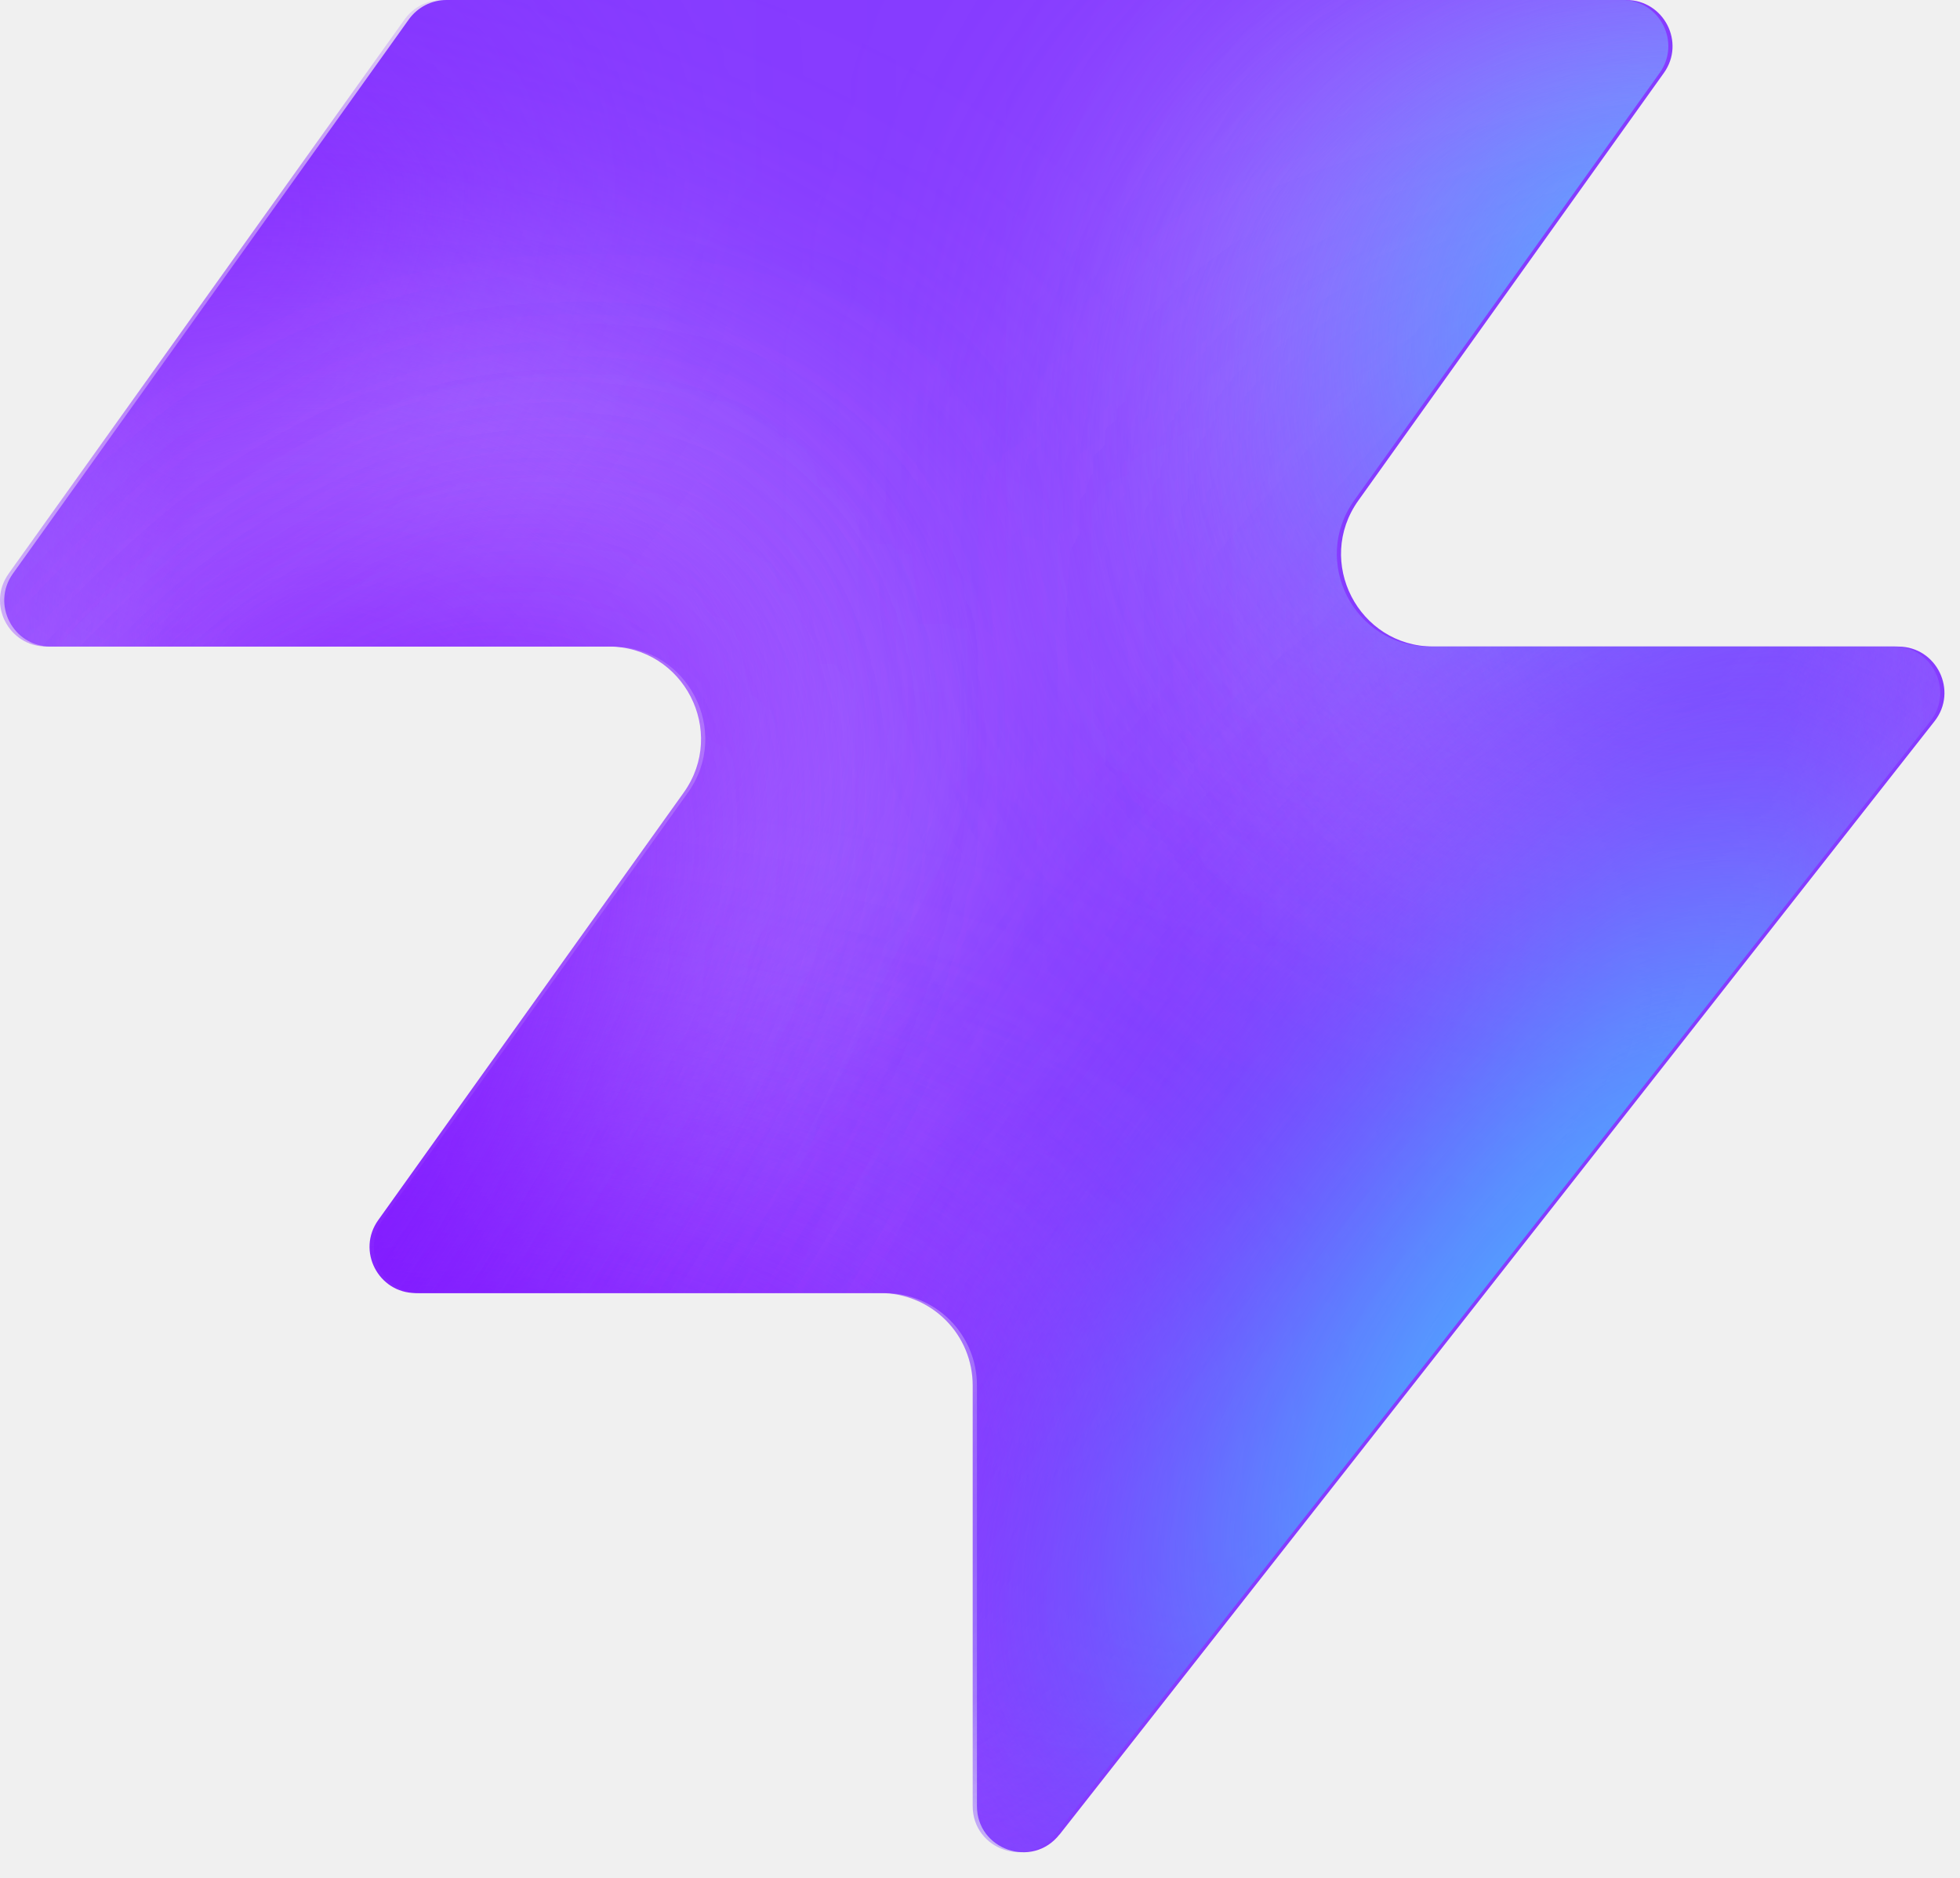
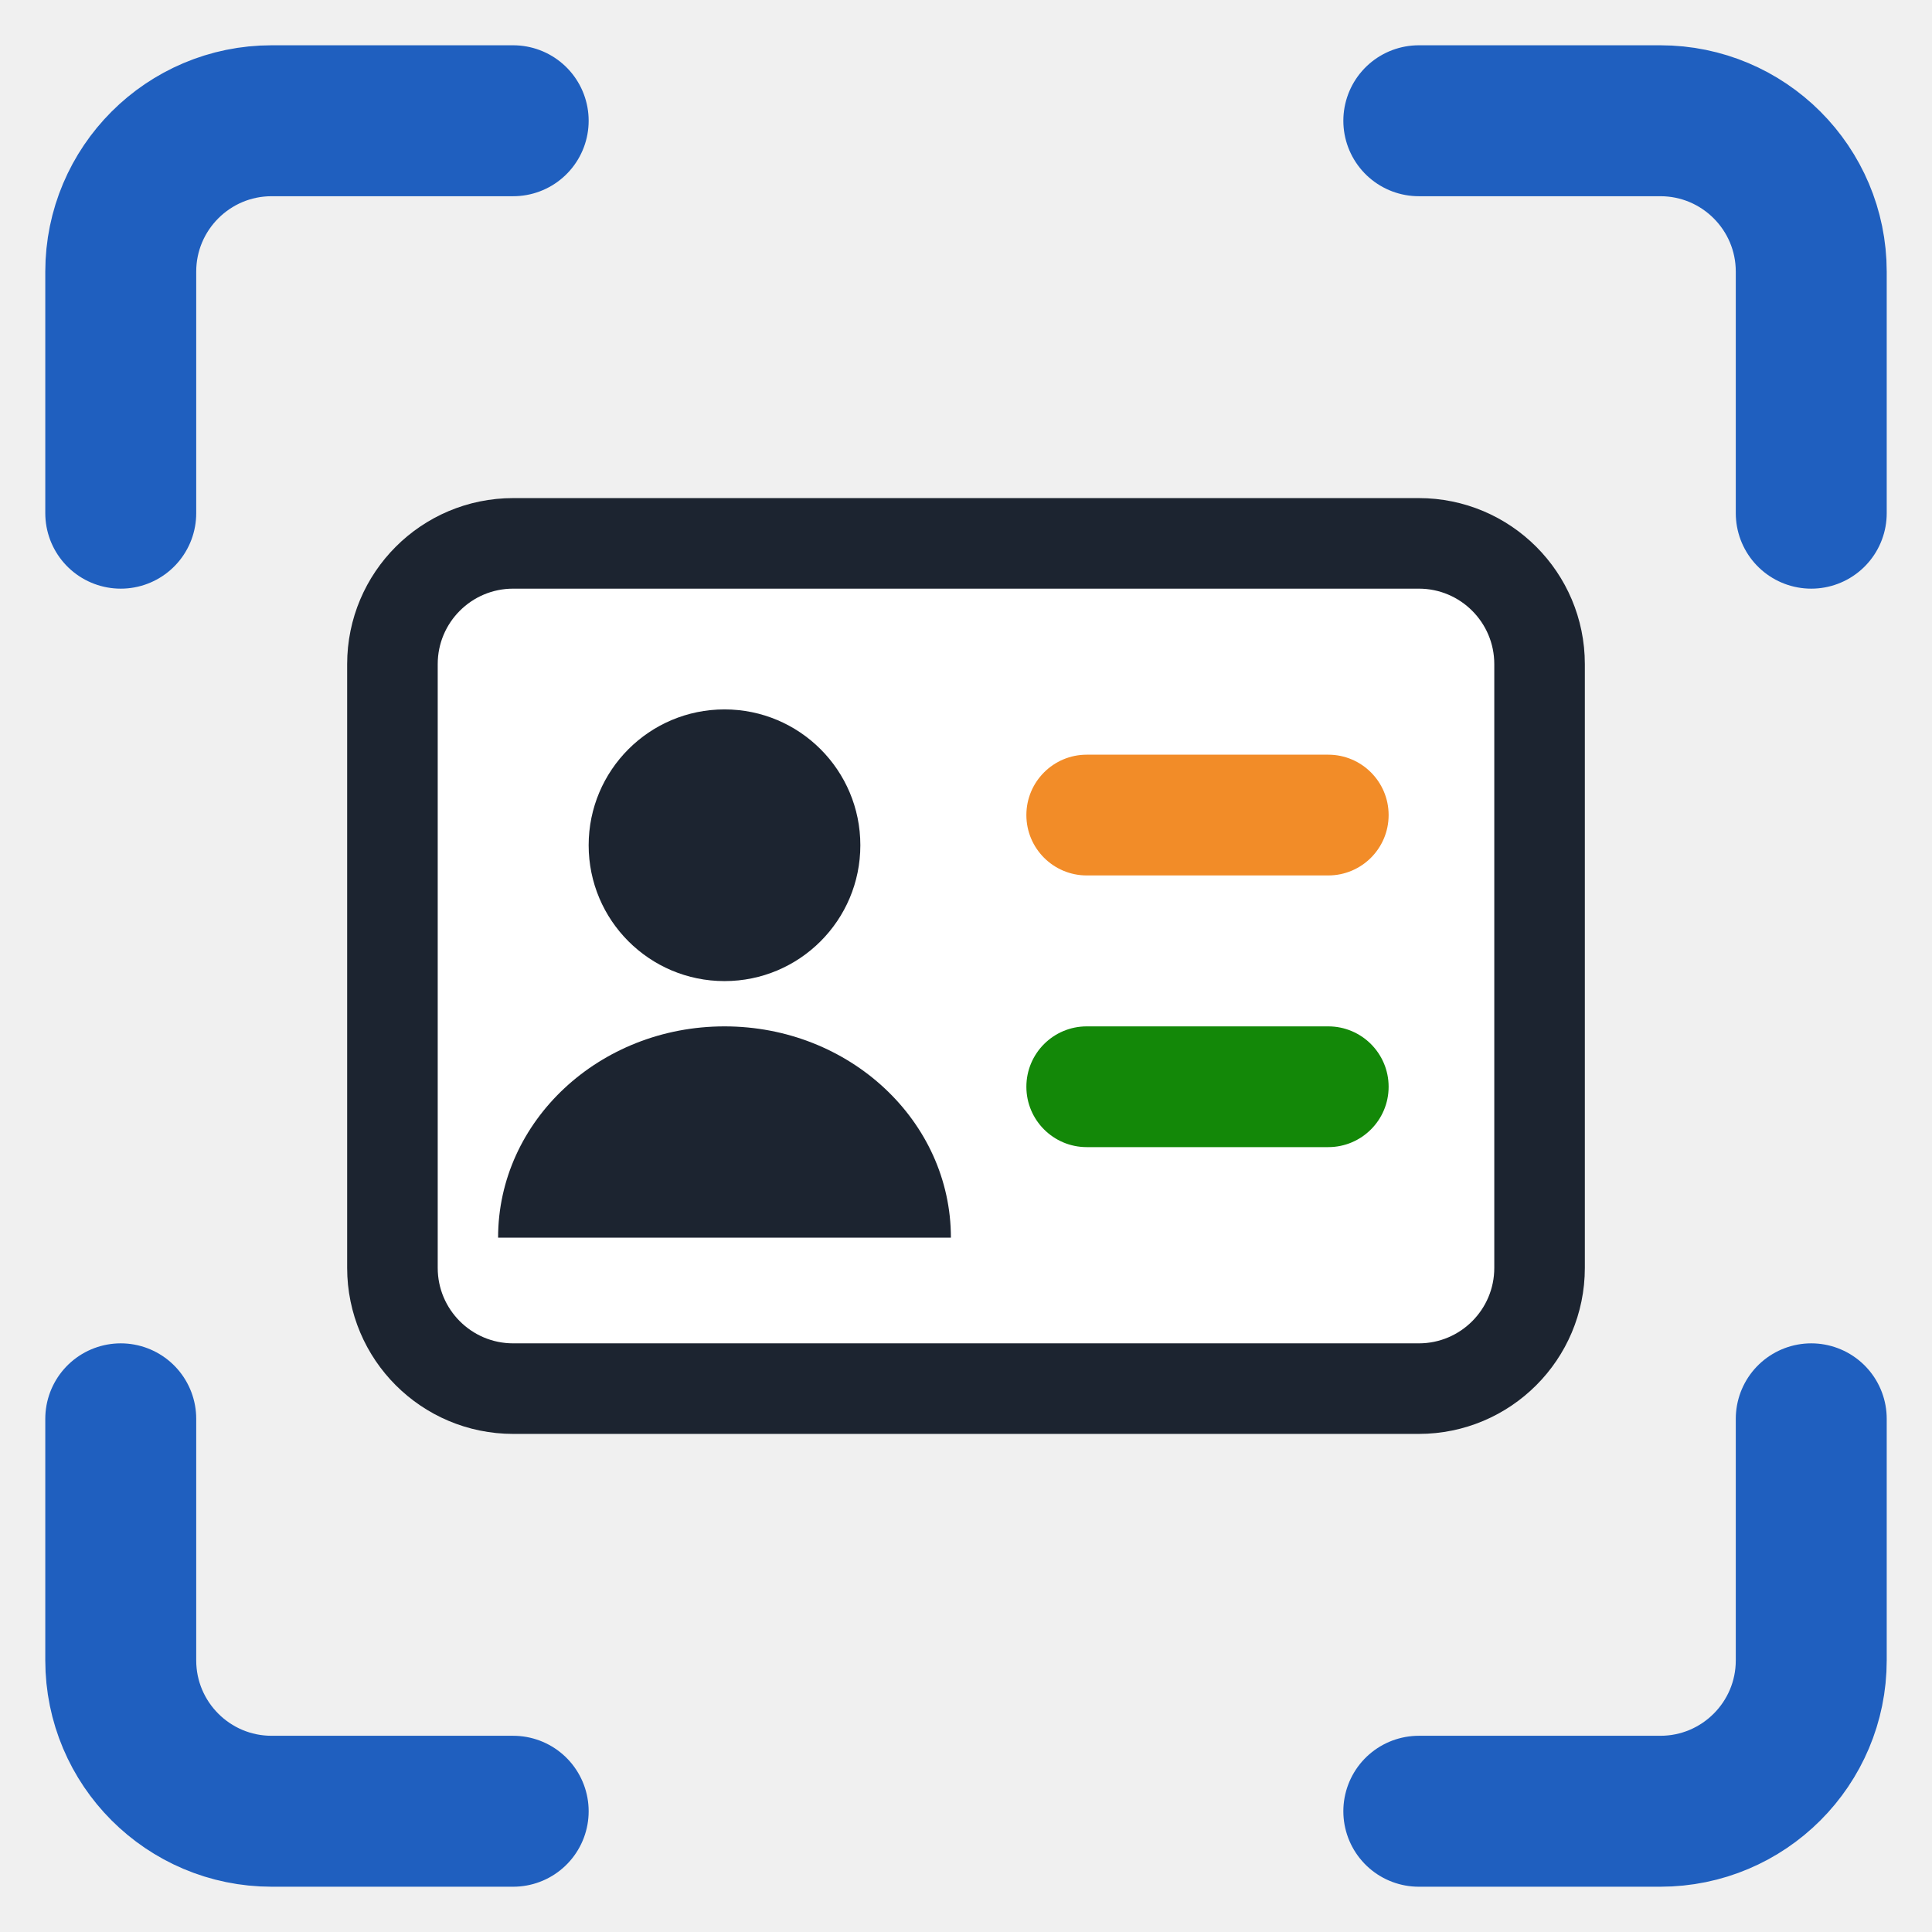
- <svg xmlns="http://www.w3.org/2000/svg" width="48" height="46" fill="none" viewBox="0 0 48 46">
-   <path fill="#863bff" d="M25.946 44.938c-.664.845-2.021.375-2.021-.698V33.937a2.26 2.26 0 0 0-2.262-2.262H10.287c-.92 0-1.456-1.04-.92-1.788l7.48-10.471c1.07-1.497 0-3.578-1.842-3.578H1.237c-.92 0-1.456-1.04-.92-1.788L10.013.474c.214-.297.556-.474.92-.474h28.894c.92 0 1.456 1.04.92 1.788l-7.48 10.471c-1.07 1.498 0 3.579 1.842 3.579h11.377c.943 0 1.473 1.088.89 1.83L25.947 44.94z" style="fill:#863bff;fill:color(display-p3 .525 .23 1);fill-opacity:1" />
-   <mask id="a" width="48" height="46" x="0" y="0" maskUnits="userSpaceOnUse" style="mask-type:alpha">
-     <path fill="#000" d="M25.842 44.938c-.664.844-2.021.375-2.021-.698V33.937a2.26 2.26 0 0 0-2.262-2.262H10.183c-.92 0-1.456-1.04-.92-1.788l7.48-10.471c1.07-1.498 0-3.579-1.842-3.579H1.133c-.92 0-1.456-1.04-.92-1.787L9.91.473c.214-.297.556-.474.92-.474h28.894c.92 0 1.456 1.04.92 1.788l-7.48 10.471c-1.07 1.498 0 3.578 1.842 3.578h11.377c.943 0 1.473 1.088.89 1.832L25.843 44.94z" style="fill:#000;fill-opacity:1" />
-   </mask>
-   <g mask="url(#a)">
-     <g filter="url(#b)">
-       <ellipse cx="5.508" cy="14.704" fill="#ede6ff" rx="5.508" ry="14.704" style="fill:#ede6ff;fill:color(display-p3 .927 .903 1);fill-opacity:1" transform="matrix(.00324 1 1 -.00324 -4.47 31.516)" />
-     </g>
-     <g filter="url(#c)">
-       <ellipse cx="10.399" cy="29.851" fill="#ede6ff" rx="10.399" ry="29.851" style="fill:#ede6ff;fill:color(display-p3 .927 .903 1);fill-opacity:1" transform="matrix(.00324 1 1 -.00324 -39.328 7.883)" />
-     </g>
-     <g filter="url(#d)">
-       <ellipse cx="5.508" cy="30.487" fill="#7e14ff" rx="5.508" ry="30.487" style="fill:#7e14ff;fill:color(display-p3 .492 .077 1);fill-opacity:1" transform="rotate(89.814 -25.913 -14.639)scale(1 -1)" />
-     </g>
-     <g filter="url(#e)">
-       <ellipse cx="5.508" cy="30.599" fill="#7e14ff" rx="5.508" ry="30.599" style="fill:#7e14ff;fill:color(display-p3 .492 .077 1);fill-opacity:1" transform="rotate(89.814 -32.644 -3.334)scale(1 -1)" />
-     </g>
-     <g filter="url(#f)">
-       <ellipse cx="5.508" cy="30.599" fill="#7e14ff" rx="5.508" ry="30.599" style="fill:#7e14ff;fill:color(display-p3 .492 .077 1);fill-opacity:1" transform="matrix(.00324 1 1 -.00324 -34.34 30.47)" />
-     </g>
-     <g filter="url(#g)">
-       <ellipse cx="14.072" cy="22.078" fill="#ede6ff" rx="14.072" ry="22.078" style="fill:#ede6ff;fill:color(display-p3 .927 .903 1);fill-opacity:1" transform="rotate(93.35 24.506 48.493)scale(-1 1)" />
-     </g>
-     <g filter="url(#h)">
-       <ellipse cx="3.47" cy="21.501" fill="#7e14ff" rx="3.47" ry="21.501" style="fill:#7e14ff;fill:color(display-p3 .492 .077 1);fill-opacity:1" transform="rotate(89.009 28.708 47.59)scale(-1 1)" />
-     </g>
-     <g filter="url(#i)">
-       <ellipse cx="3.47" cy="21.501" fill="#7e14ff" rx="3.47" ry="21.501" style="fill:#7e14ff;fill:color(display-p3 .492 .077 1);fill-opacity:1" transform="rotate(89.009 28.708 47.59)scale(-1 1)" />
-     </g>
-     <g filter="url(#j)">
-       <ellipse cx=".387" cy="8.972" fill="#7e14ff" rx="4.407" ry="29.108" style="fill:#7e14ff;fill:color(display-p3 .492 .077 1);fill-opacity:1" transform="rotate(39.51 .387 8.972)" />
-     </g>
-     <g filter="url(#k)">
-       <ellipse cx="47.523" cy="-6.092" fill="#7e14ff" rx="4.407" ry="29.108" style="fill:#7e14ff;fill:color(display-p3 .492 .077 1);fill-opacity:1" transform="rotate(37.892 47.523 -6.092)" />
-     </g>
-     <g filter="url(#l)">
-       <ellipse cx="41.412" cy="6.333" fill="#47bfff" rx="5.971" ry="9.665" style="fill:#47bfff;fill:color(display-p3 .28 .748 1);fill-opacity:1" transform="rotate(37.892 41.412 6.333)" />
-     </g>
-     <g filter="url(#m)">
-       <ellipse cx="-1.879" cy="38.332" fill="#7e14ff" rx="4.407" ry="29.108" style="fill:#7e14ff;fill:color(display-p3 .492 .077 1);fill-opacity:1" transform="rotate(37.892 -1.88 38.332)" />
-     </g>
-     <g filter="url(#n)">
-       <ellipse cx="-1.879" cy="38.332" fill="#7e14ff" rx="4.407" ry="29.108" style="fill:#7e14ff;fill:color(display-p3 .492 .077 1);fill-opacity:1" transform="rotate(37.892 -1.88 38.332)" />
-     </g>
-     <g filter="url(#o)">
-       <ellipse cx="35.651" cy="29.907" fill="#7e14ff" rx="4.407" ry="29.108" style="fill:#7e14ff;fill:color(display-p3 .492 .077 1);fill-opacity:1" transform="rotate(37.892 35.651 29.907)" />
-     </g>
-     <g filter="url(#p)">
-       <ellipse cx="38.418" cy="32.4" fill="#47bfff" rx="5.971" ry="15.297" style="fill:#47bfff;fill:color(display-p3 .28 .748 1);fill-opacity:1" transform="rotate(37.892 38.418 32.4)" />
-     </g>
+ <svg xmlns="http://www.w3.org/2000/svg" viewBox="0 0 64 64" role="img" aria-label="Aadhaar OCR">
+   <g fill="none" stroke="#1f5fbf" stroke-width="5" stroke-linecap="round" stroke-linejoin="round">
+     <path d="M4 17V9a5 5 0 0 1 5-5h8" />
+     <path d="M47 4h8a5 5 0 0 1 5 5v8" />
+     <path d="M60 47v8a5 5 0 0 1-5 5h-8" />
+     <path d="M17 60H9a5 5 0 0 1-5-5v-8" />
  </g>
-   <defs>
-     <filter id="b" width="60.045" height="41.654" x="-19.77" y="16.149" color-interpolation-filters="sRGB" filterUnits="userSpaceOnUse">
-       <feFlood flood-opacity="0" result="BackgroundImageFix" />
-       <feBlend in="SourceGraphic" in2="BackgroundImageFix" result="shape" />
-       <feGaussianBlur result="effect1_foregroundBlur_2002_17158" stdDeviation="7.659" />
-     </filter>
-     <filter id="c" width="90.34" height="51.437" x="-54.613" y="-7.533" color-interpolation-filters="sRGB" filterUnits="userSpaceOnUse">
-       <feFlood flood-opacity="0" result="BackgroundImageFix" />
-       <feBlend in="SourceGraphic" in2="BackgroundImageFix" result="shape" />
-       <feGaussianBlur result="effect1_foregroundBlur_2002_17158" stdDeviation="7.659" />
-     </filter>
-     <filter id="d" width="79.355" height="29.4" x="-49.64" y="2.03" color-interpolation-filters="sRGB" filterUnits="userSpaceOnUse">
-       <feFlood flood-opacity="0" result="BackgroundImageFix" />
-       <feBlend in="SourceGraphic" in2="BackgroundImageFix" result="shape" />
-       <feGaussianBlur result="effect1_foregroundBlur_2002_17158" stdDeviation="4.596" />
-     </filter>
-     <filter id="e" width="79.579" height="29.4" x="-45.045" y="20.029" color-interpolation-filters="sRGB" filterUnits="userSpaceOnUse">
-       <feFlood flood-opacity="0" result="BackgroundImageFix" />
-       <feBlend in="SourceGraphic" in2="BackgroundImageFix" result="shape" />
-       <feGaussianBlur result="effect1_foregroundBlur_2002_17158" stdDeviation="4.596" />
-     </filter>
-     <filter id="f" width="79.579" height="29.4" x="-43.513" y="21.178" color-interpolation-filters="sRGB" filterUnits="userSpaceOnUse">
-       <feFlood flood-opacity="0" result="BackgroundImageFix" />
-       <feBlend in="SourceGraphic" in2="BackgroundImageFix" result="shape" />
-       <feGaussianBlur result="effect1_foregroundBlur_2002_17158" stdDeviation="4.596" />
-     </filter>
-     <filter id="g" width="74.749" height="58.852" x="15.756" y="-17.901" color-interpolation-filters="sRGB" filterUnits="userSpaceOnUse">
-       <feFlood flood-opacity="0" result="BackgroundImageFix" />
-       <feBlend in="SourceGraphic" in2="BackgroundImageFix" result="shape" />
-       <feGaussianBlur result="effect1_foregroundBlur_2002_17158" stdDeviation="7.659" />
-     </filter>
-     <filter id="h" width="61.377" height="25.362" x="23.548" y="2.284" color-interpolation-filters="sRGB" filterUnits="userSpaceOnUse">
-       <feFlood flood-opacity="0" result="BackgroundImageFix" />
-       <feBlend in="SourceGraphic" in2="BackgroundImageFix" result="shape" />
-       <feGaussianBlur result="effect1_foregroundBlur_2002_17158" stdDeviation="4.596" />
-     </filter>
-     <filter id="i" width="61.377" height="25.362" x="23.548" y="2.284" color-interpolation-filters="sRGB" filterUnits="userSpaceOnUse">
-       <feFlood flood-opacity="0" result="BackgroundImageFix" />
-       <feBlend in="SourceGraphic" in2="BackgroundImageFix" result="shape" />
-       <feGaussianBlur result="effect1_foregroundBlur_2002_17158" stdDeviation="4.596" />
-     </filter>
-     <filter id="j" width="56.045" height="63.649" x="-27.636" y="-22.853" color-interpolation-filters="sRGB" filterUnits="userSpaceOnUse">
-       <feFlood flood-opacity="0" result="BackgroundImageFix" />
-       <feBlend in="SourceGraphic" in2="BackgroundImageFix" result="shape" />
-       <feGaussianBlur result="effect1_foregroundBlur_2002_17158" stdDeviation="4.596" />
-     </filter>
-     <filter id="k" width="54.814" height="64.646" x="20.116" y="-38.415" color-interpolation-filters="sRGB" filterUnits="userSpaceOnUse">
-       <feFlood flood-opacity="0" result="BackgroundImageFix" />
-       <feBlend in="SourceGraphic" in2="BackgroundImageFix" result="shape" />
-       <feGaussianBlur result="effect1_foregroundBlur_2002_17158" stdDeviation="4.596" />
-     </filter>
-     <filter id="l" width="33.541" height="35.313" x="24.641" y="-11.323" color-interpolation-filters="sRGB" filterUnits="userSpaceOnUse">
-       <feFlood flood-opacity="0" result="BackgroundImageFix" />
-       <feBlend in="SourceGraphic" in2="BackgroundImageFix" result="shape" />
-       <feGaussianBlur result="effect1_foregroundBlur_2002_17158" stdDeviation="4.596" />
-     </filter>
-     <filter id="m" width="54.814" height="64.646" x="-29.286" y="6.009" color-interpolation-filters="sRGB" filterUnits="userSpaceOnUse">
-       <feFlood flood-opacity="0" result="BackgroundImageFix" />
-       <feBlend in="SourceGraphic" in2="BackgroundImageFix" result="shape" />
-       <feGaussianBlur result="effect1_foregroundBlur_2002_17158" stdDeviation="4.596" />
-     </filter>
-     <filter id="n" width="54.814" height="64.646" x="-29.286" y="6.009" color-interpolation-filters="sRGB" filterUnits="userSpaceOnUse">
-       <feFlood flood-opacity="0" result="BackgroundImageFix" />
-       <feBlend in="SourceGraphic" in2="BackgroundImageFix" result="shape" />
-       <feGaussianBlur result="effect1_foregroundBlur_2002_17158" stdDeviation="4.596" />
-     </filter>
-     <filter id="o" width="54.814" height="64.646" x="8.244" y="-2.416" color-interpolation-filters="sRGB" filterUnits="userSpaceOnUse">
-       <feFlood flood-opacity="0" result="BackgroundImageFix" />
-       <feBlend in="SourceGraphic" in2="BackgroundImageFix" result="shape" />
-       <feGaussianBlur result="effect1_foregroundBlur_2002_17158" stdDeviation="4.596" />
-     </filter>
-     <filter id="p" width="39.409" height="43.623" x="18.713" y="10.588" color-interpolation-filters="sRGB" filterUnits="userSpaceOnUse">
-       <feFlood flood-opacity="0" result="BackgroundImageFix" />
-       <feBlend in="SourceGraphic" in2="BackgroundImageFix" result="shape" />
-       <feGaussianBlur result="effect1_foregroundBlur_2002_17158" stdDeviation="4.596" />
-     </filter>
-   </defs>
+   <rect x="13" y="18" width="38" height="28" rx="4" fill="#ffffff" stroke="#1c2430" stroke-width="3" />
+   <circle cx="24" cy="28" r="4.5" fill="#1c2430" />
+   <path d="M16.5 41a7.5 7 0 0 1 15 0z" fill="#1c2430" />
+   <rect x="34" y="25" width="12" height="4" rx="2" fill="#f28c28" />
+   <rect x="34" y="34" width="12" height="4" rx="2" fill="#138808" />
</svg>
